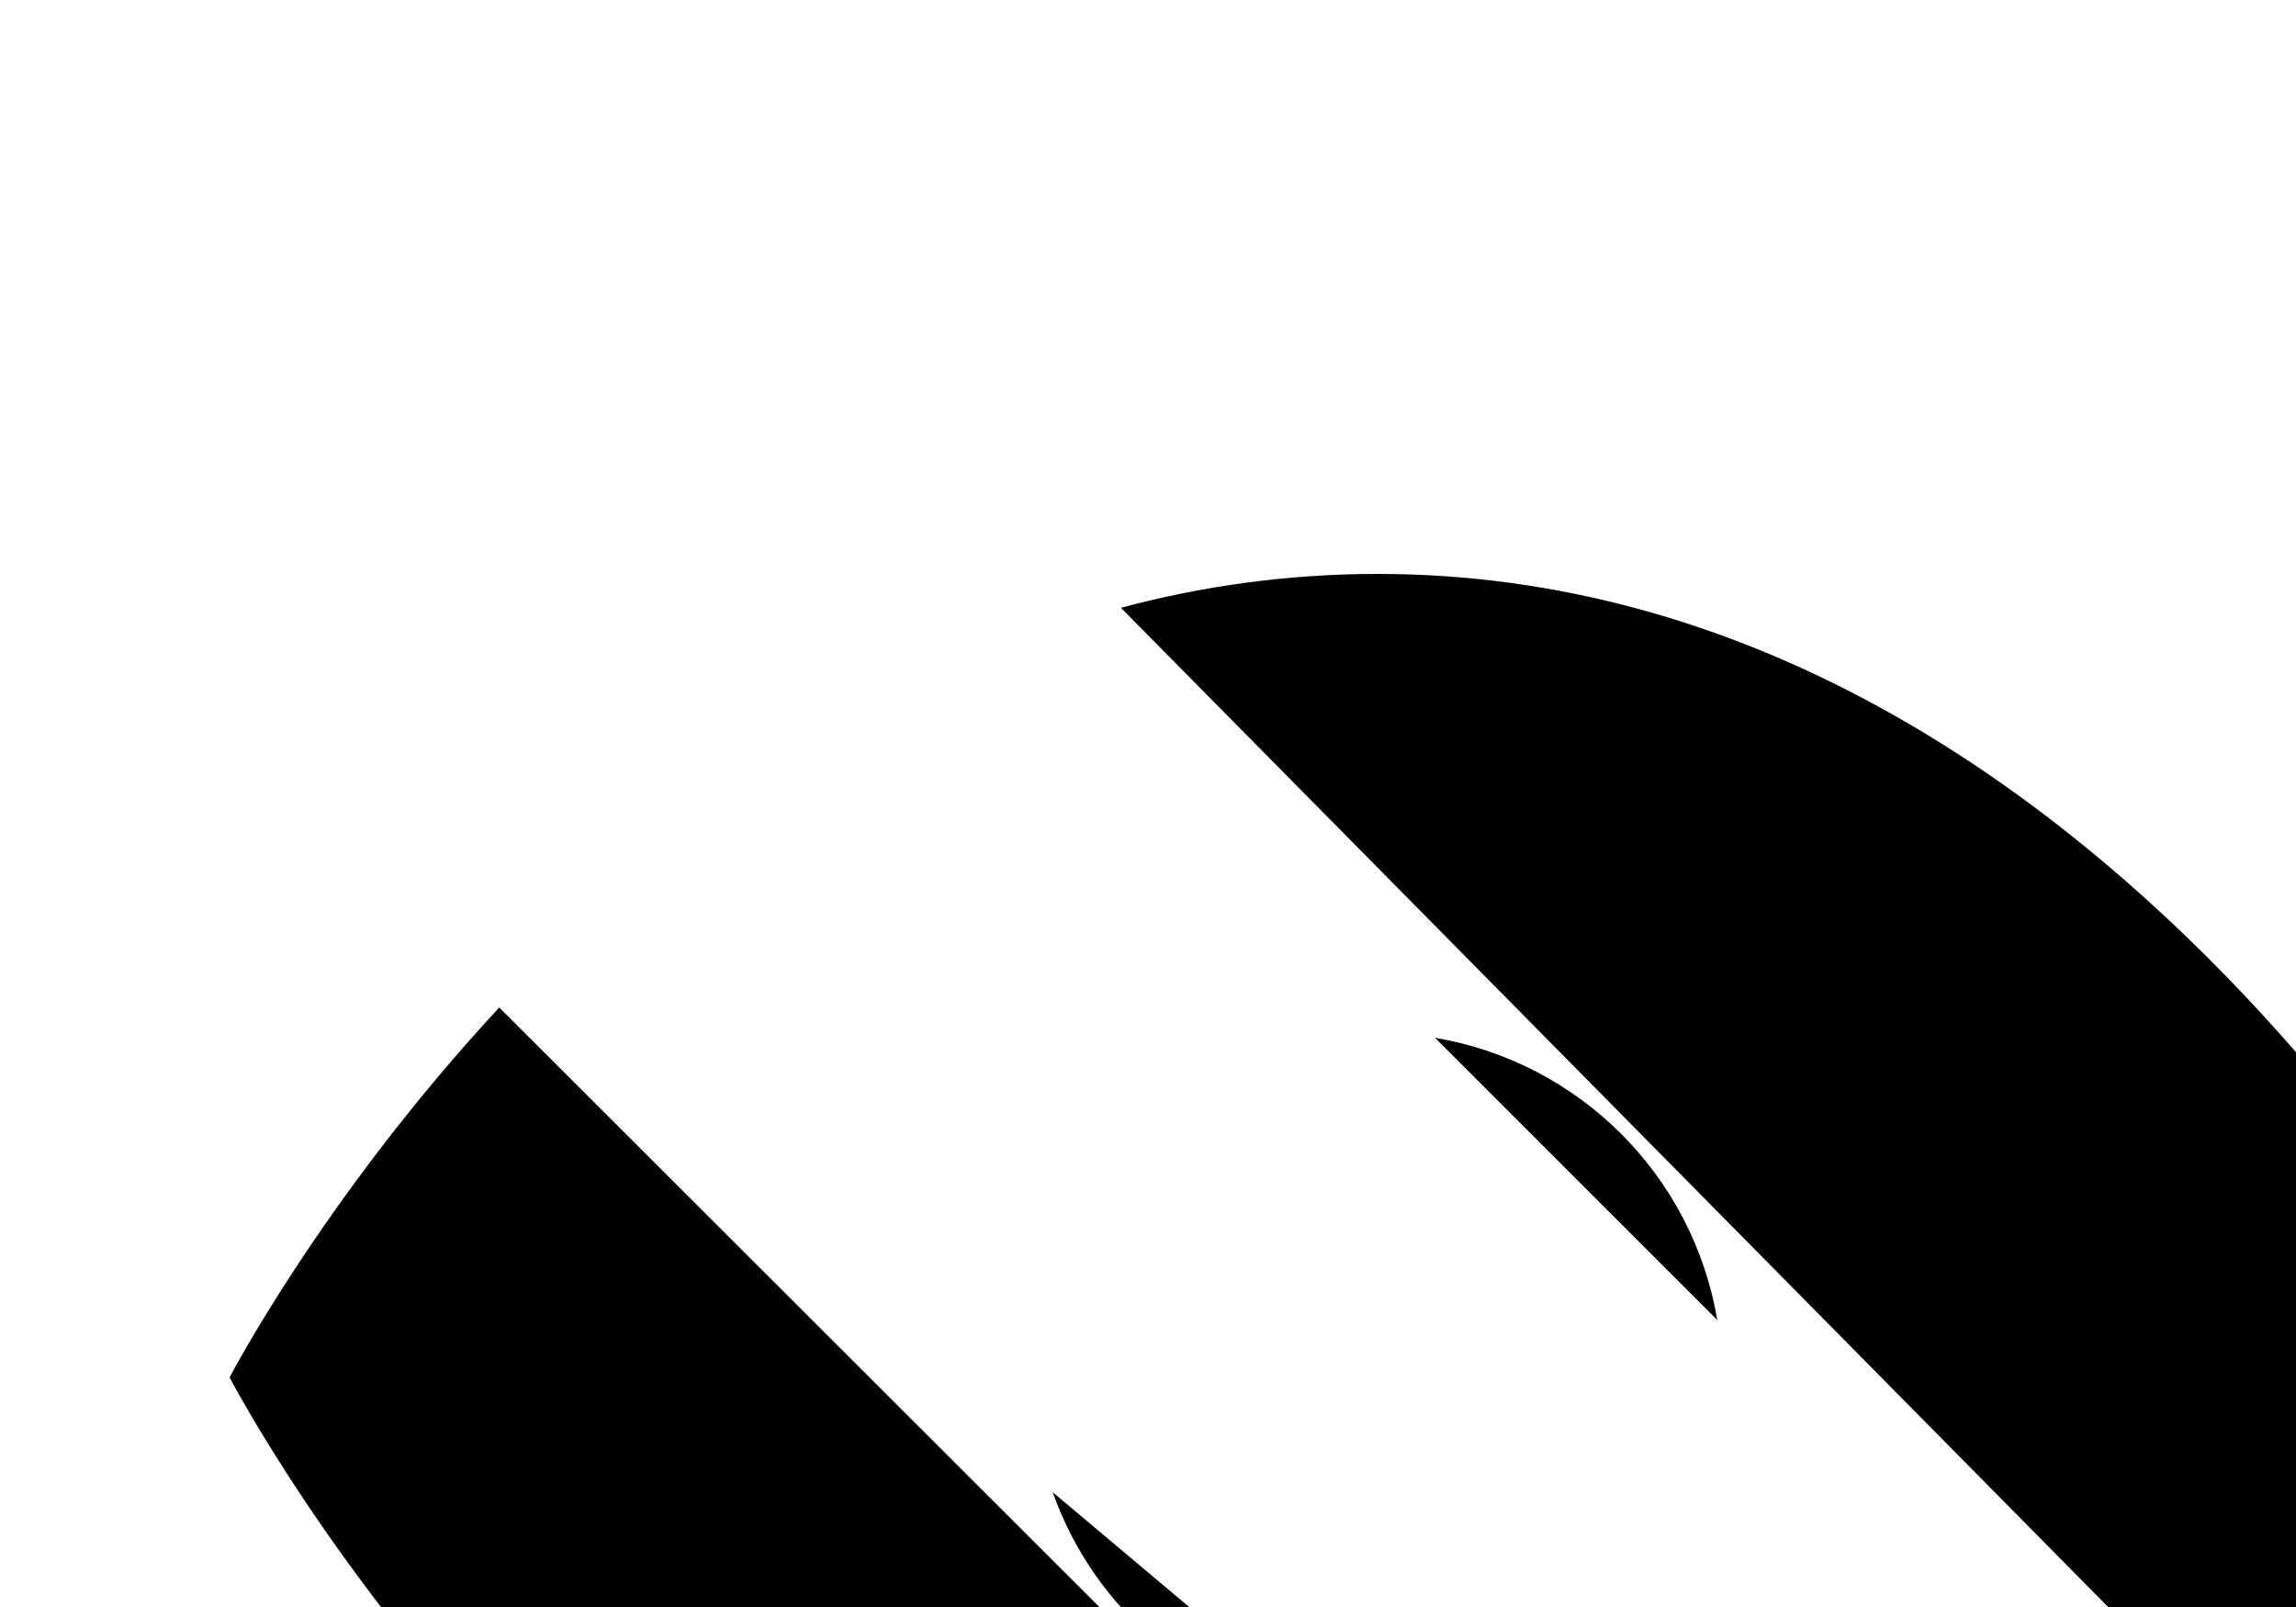
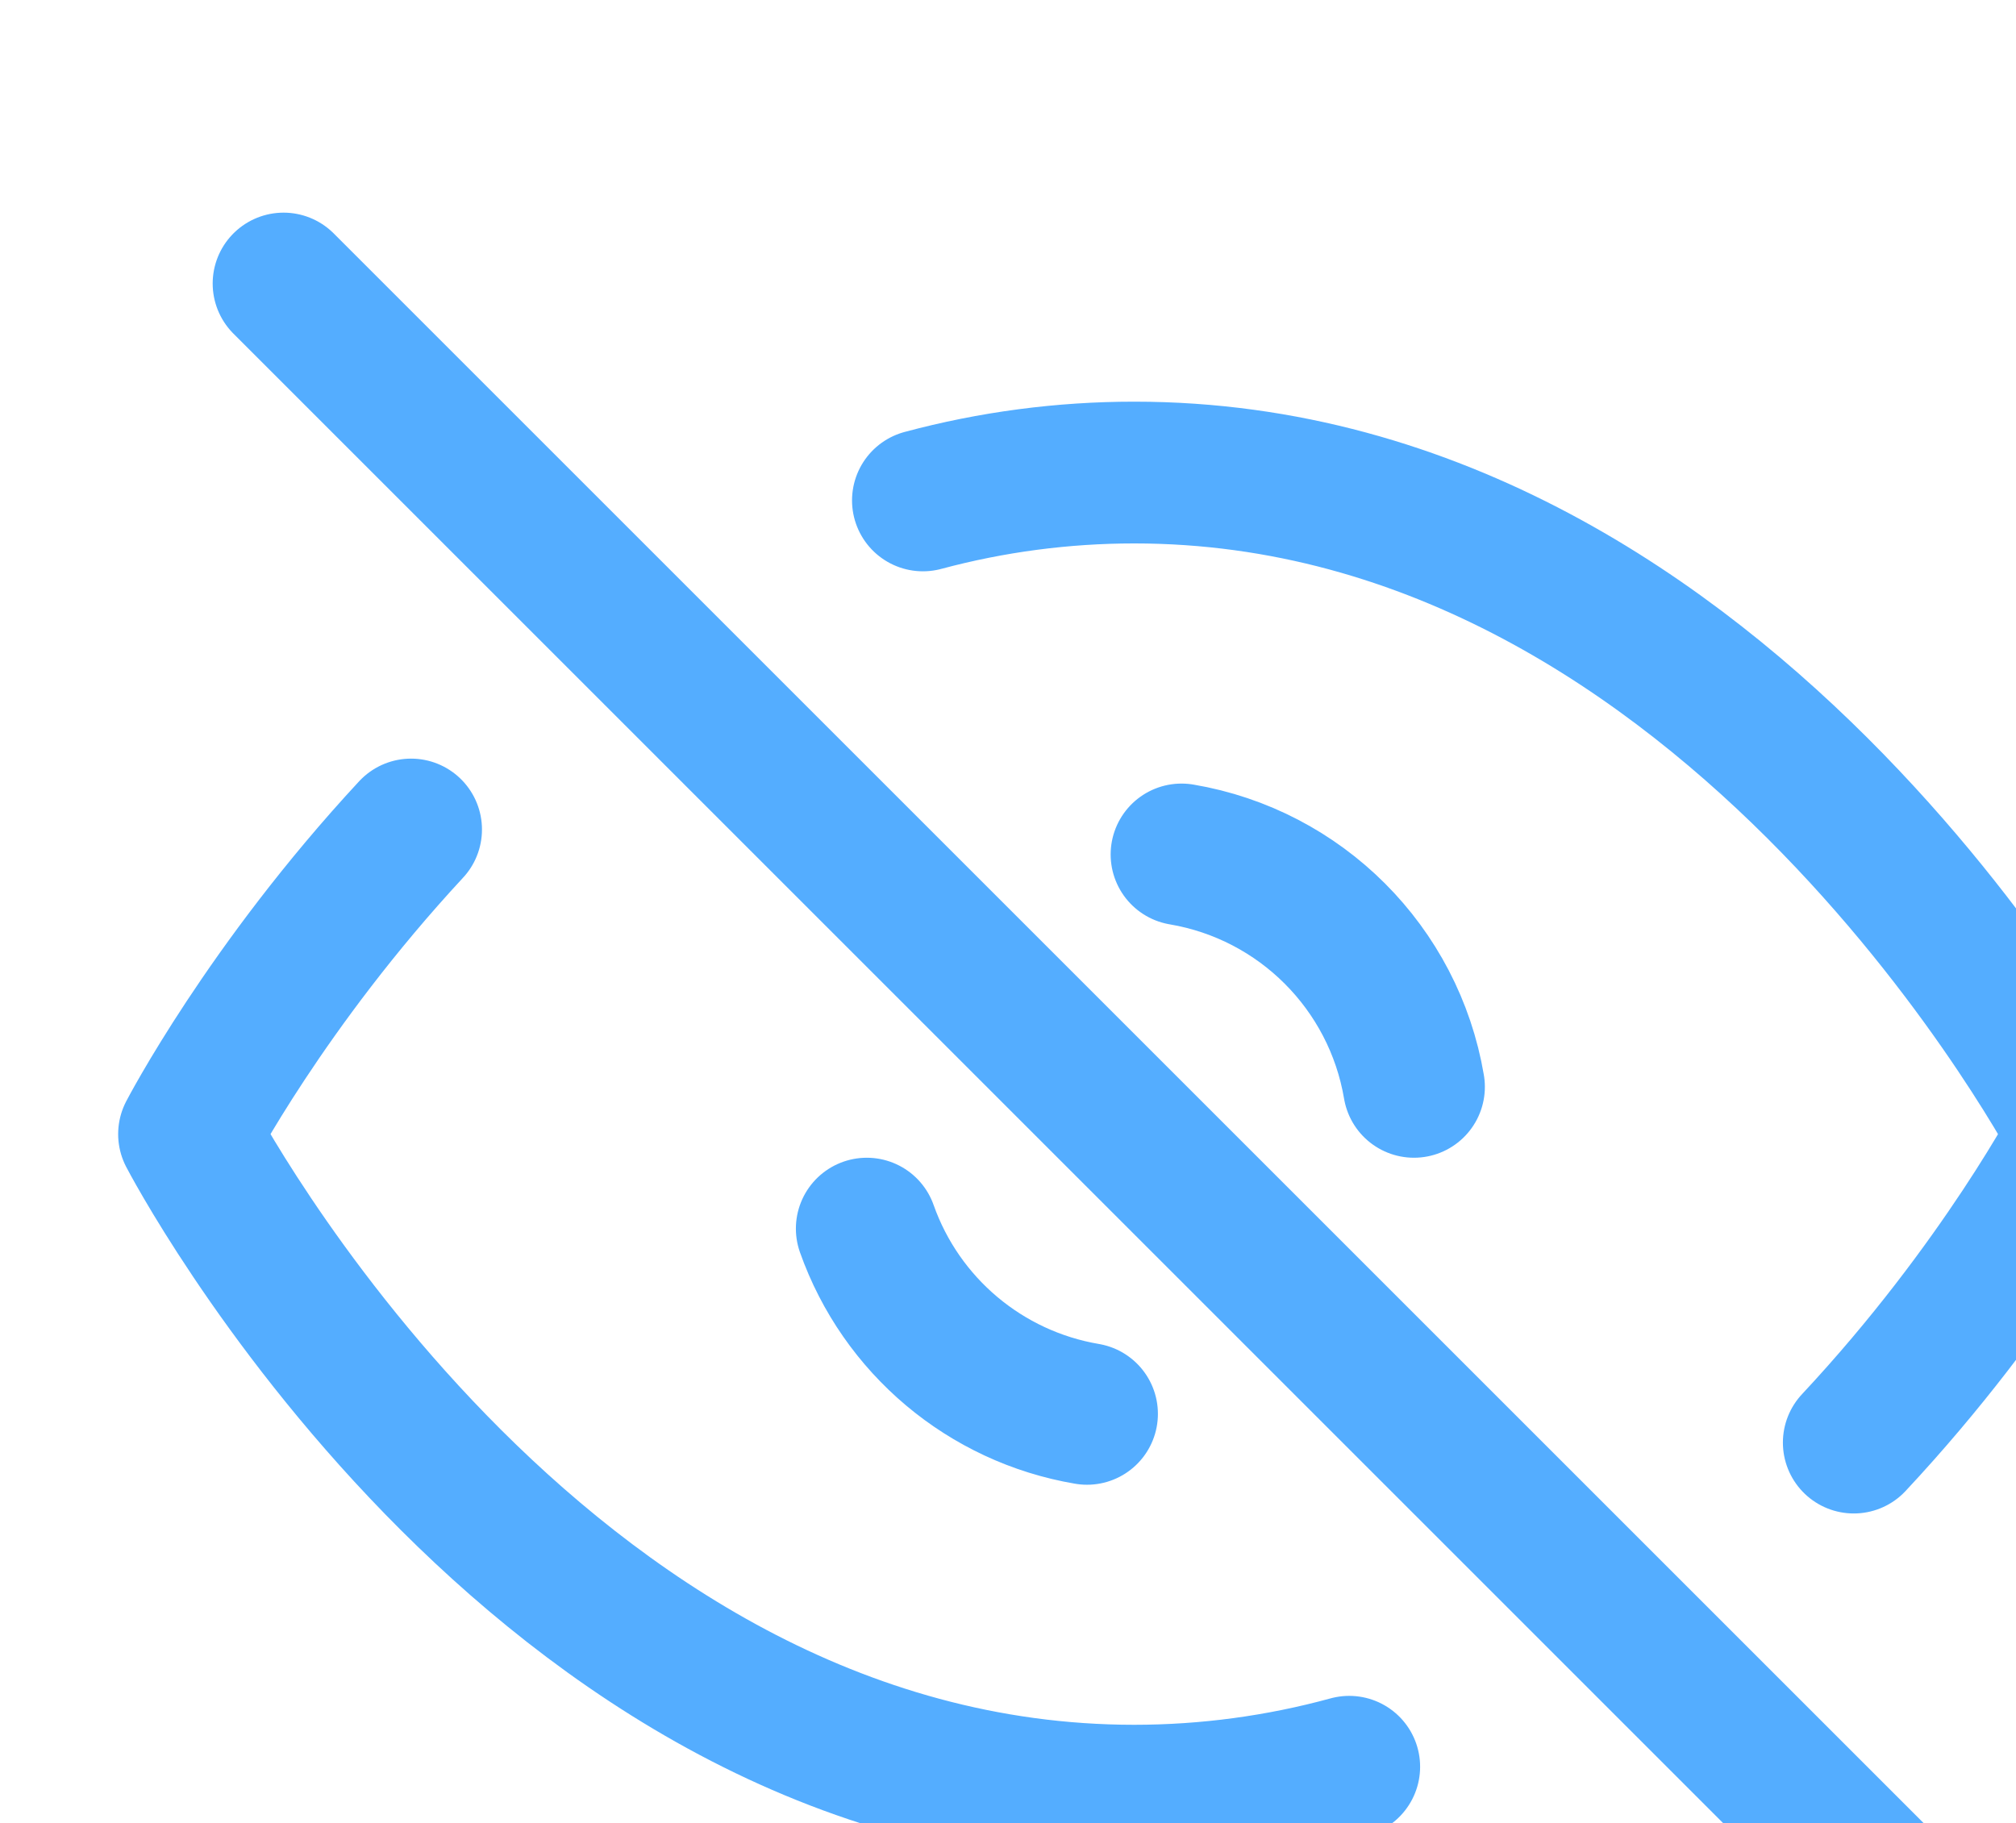
- <svg xmlns="http://www.w3.org/2000/svg">
+ <svg xmlns="http://www.w3.org/2000/svg" stroke="#54ADFF" fill="none">
  <path d="M9.764 5.295A8.618 8.618 0 0 1 12 5c6.364 0 10 7 10 7s-.829 1.596-2.388 3.264M4.349 8.777C2.815 10.431 2 12 2 12s3.636 7 10 7a8.62 8.62 0 0 0 2.274-.306M11.5 14.96A3.004 3.004 0 0 1 9.17 13m3.33-3.959a3.002 3.002 0 0 1 2.459 2.459M3 3l18 18" stroke-width="1.5" stroke-linecap="round" stroke-linejoin="round" />
</svg>
